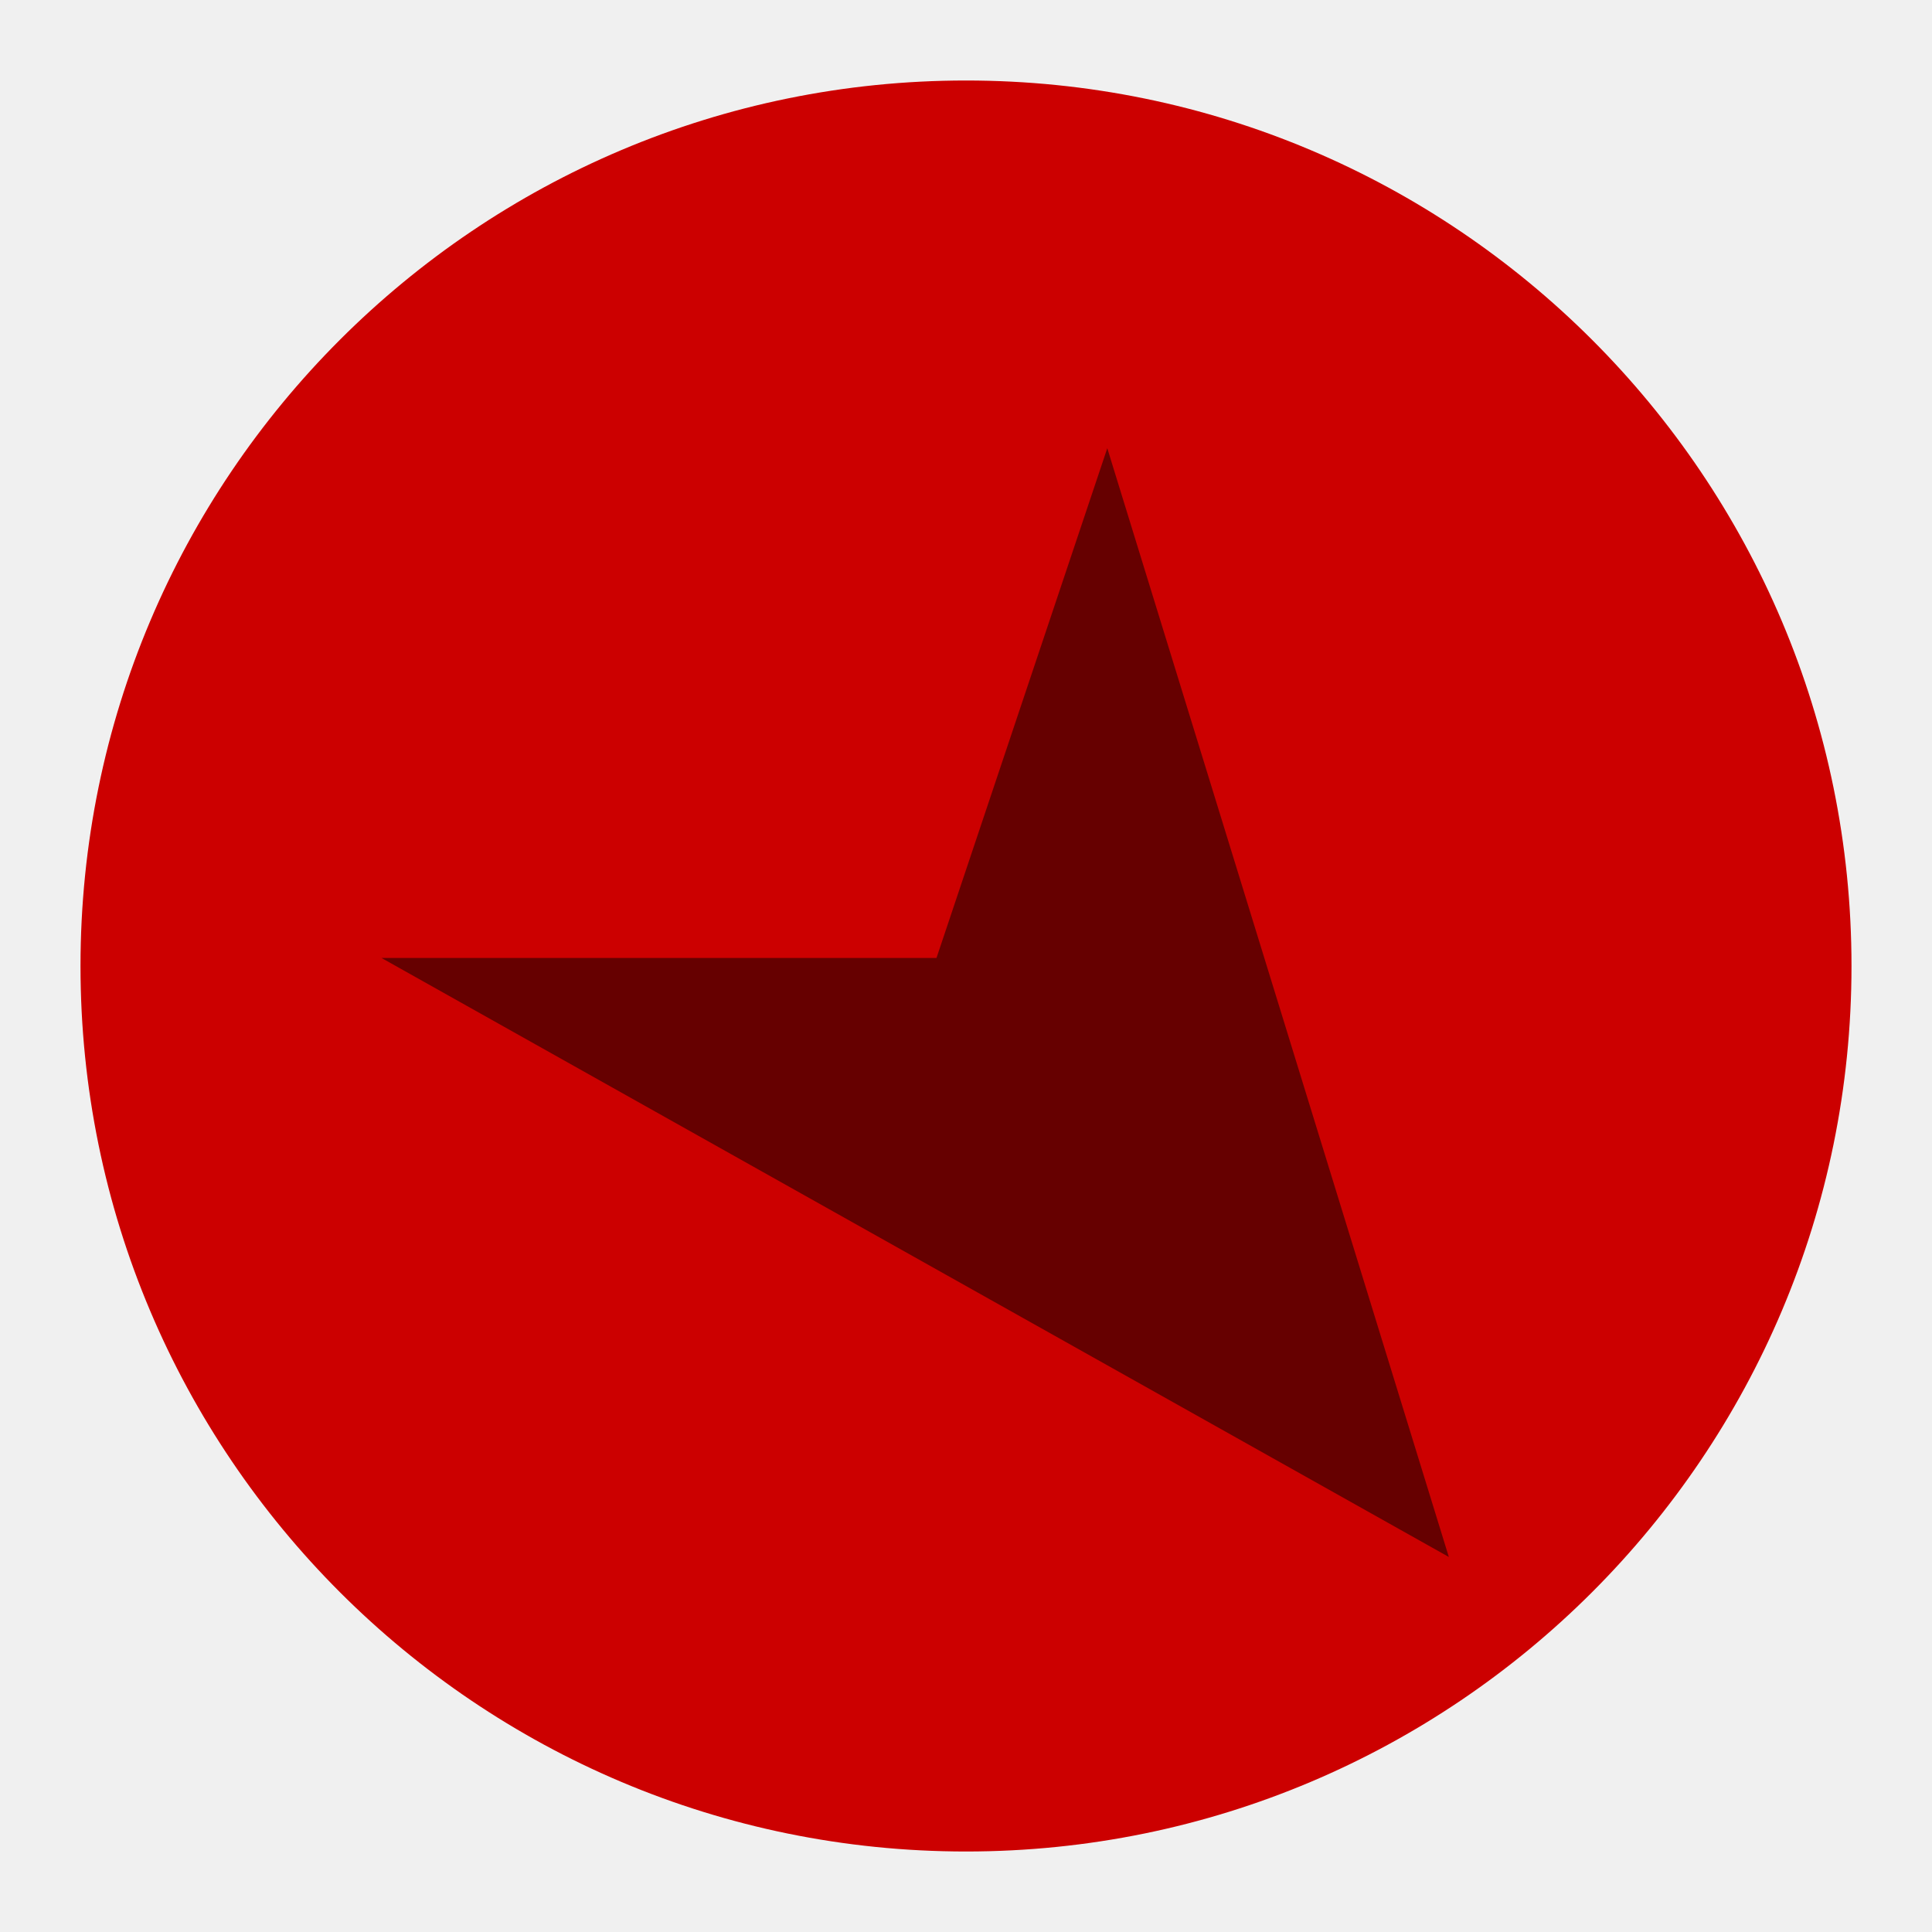
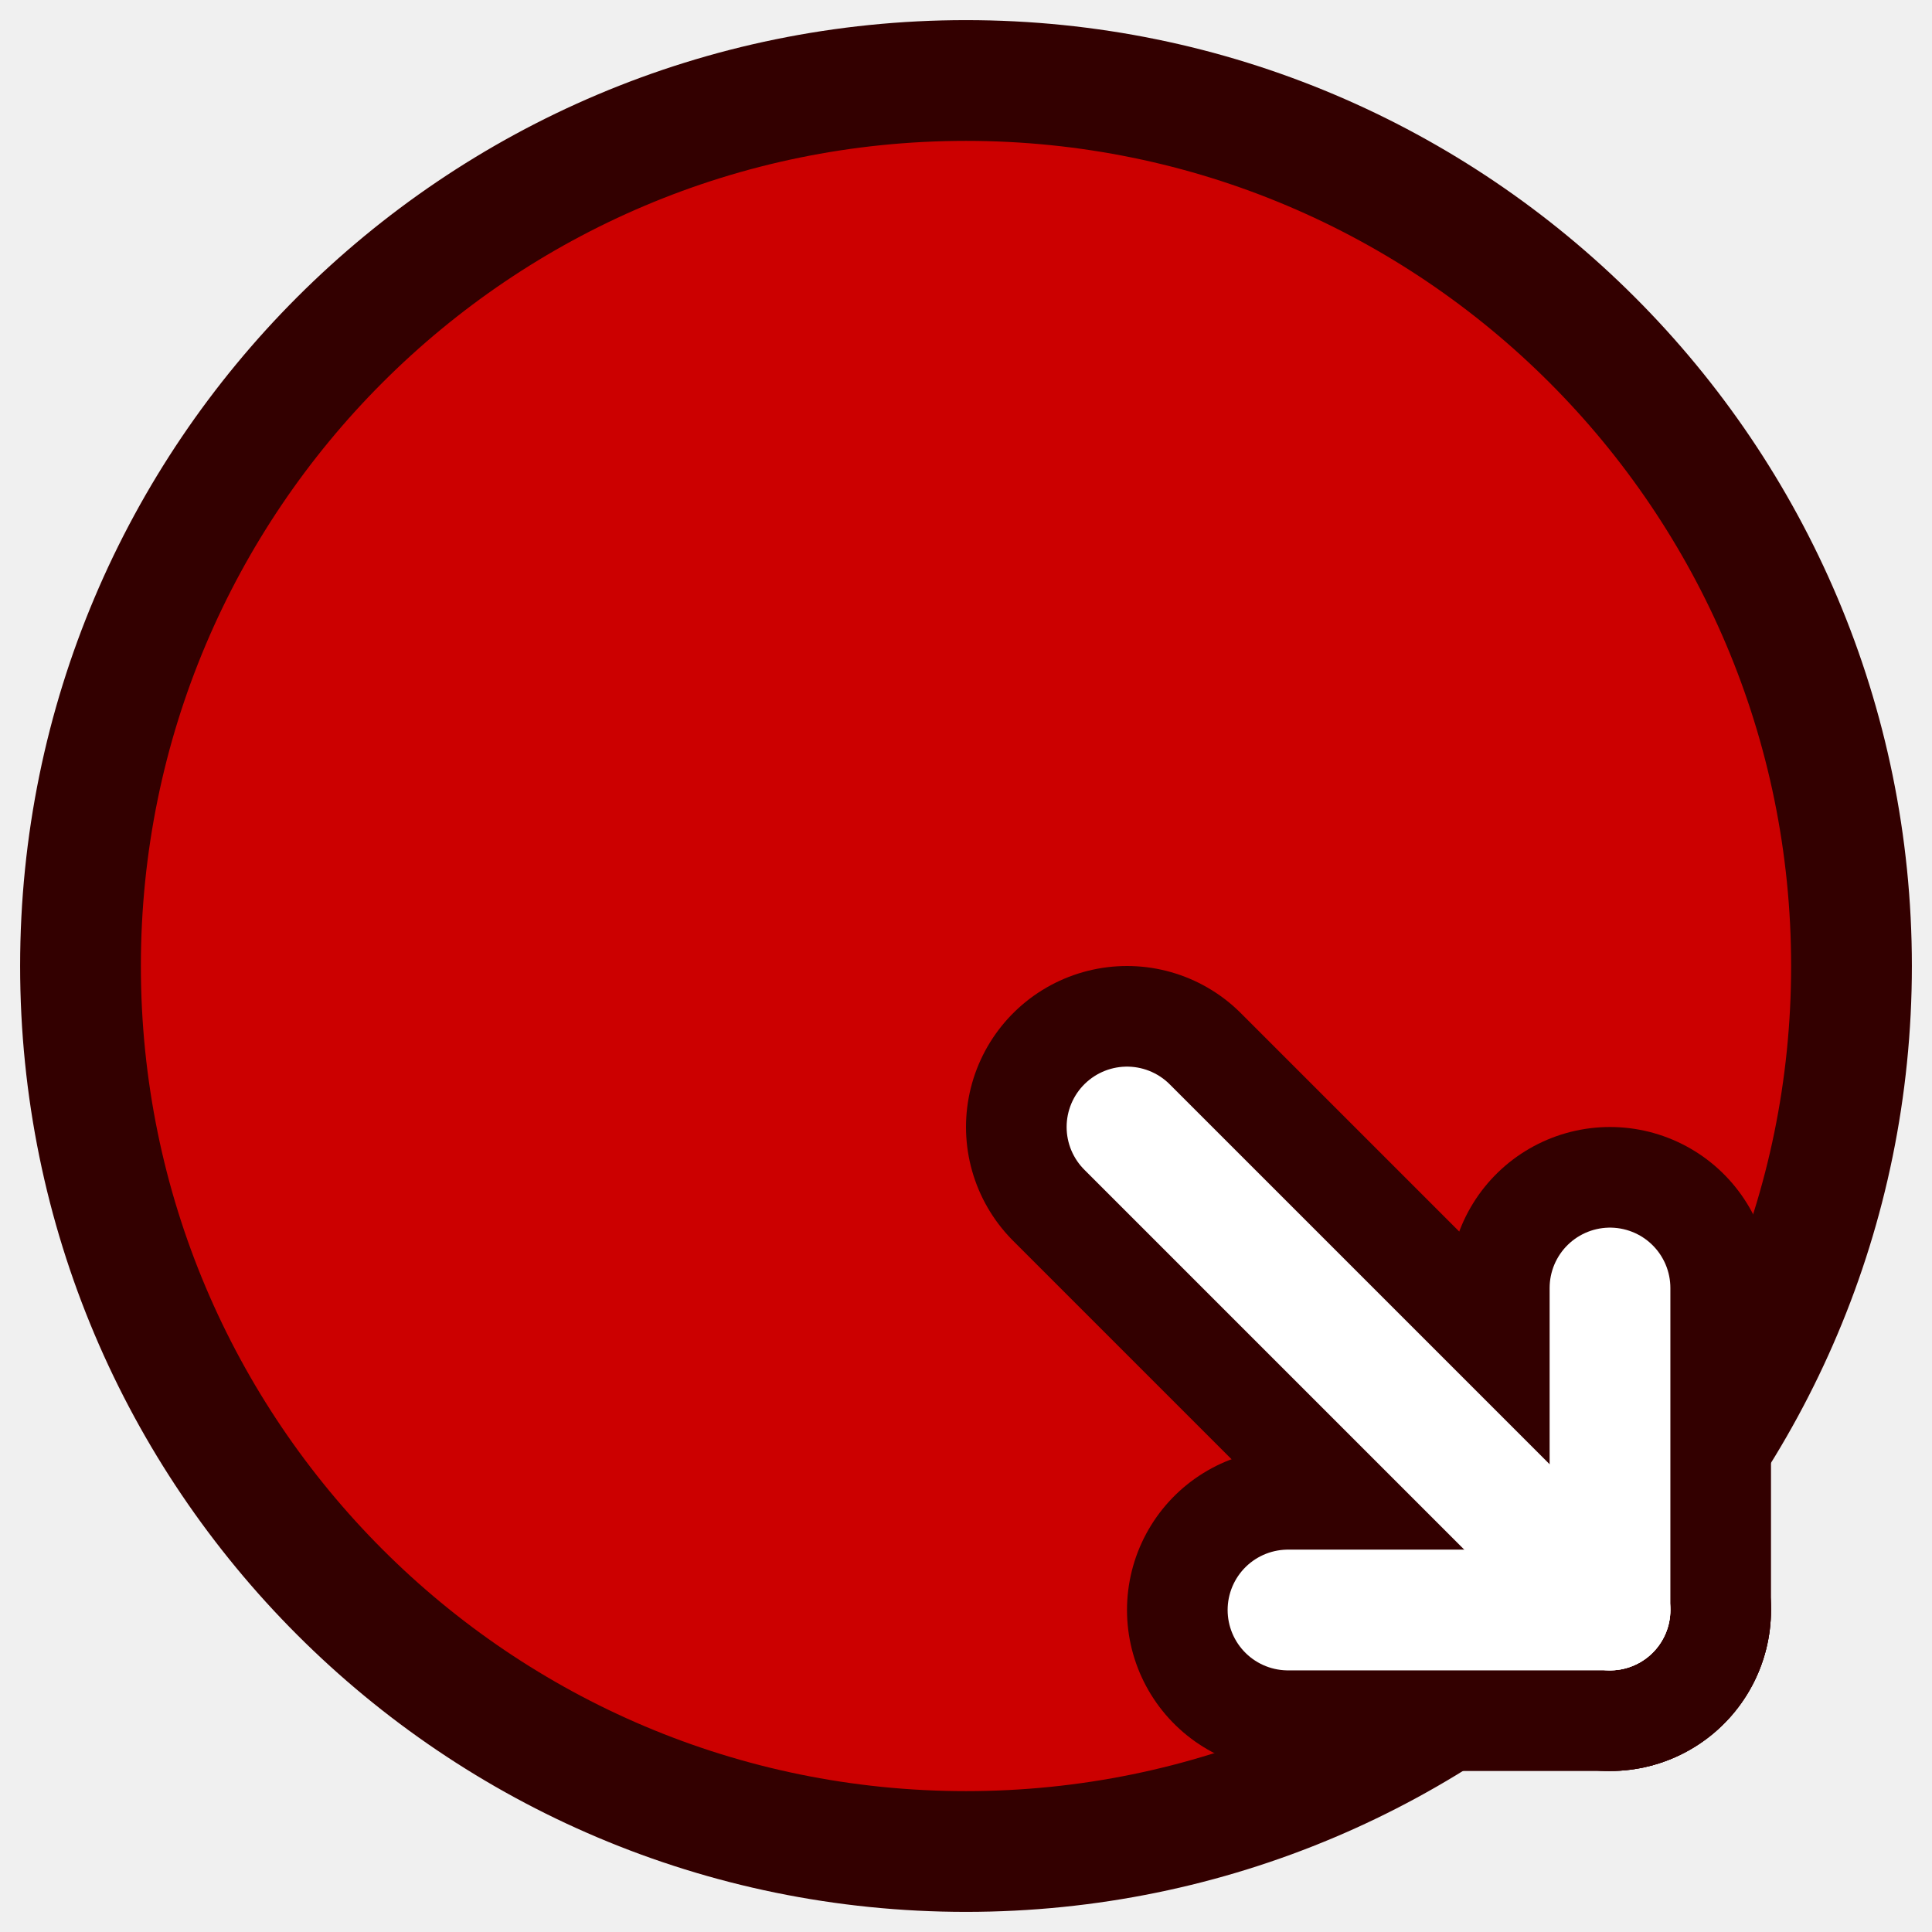
<svg xmlns="http://www.w3.org/2000/svg" aria-hidden="true" width="16px" height="16px" style="-ms-transform:rotate(360deg);-webkit-transform:rotate(360deg)" viewBox="0 0 24 24" transform="rotate(360)">
-   <ellipse cx="12" cy="12" rx="11" ry="11" fill="#CC0000" />
-   <g transform="translate(4, 20)">
-     <g transform="scale(0.3, -0.3)">
-       <path fill="#000000" fill-opacity="0.5" d="M32.517 48.107L25.445 27H2.462L46.66 2.196z" />
-     </g>
+   <ellipse cx="12" cy="12" rx="11" ry="11" fill="#CC0000" stroke="#330000" stroke-width="1.5" />
+   <g transform="translate(14, 14)">
+     <line x1="0" y1="0" x2="6" y2="6" stroke="#330000" stroke-width="4" stroke-linecap="round" />
+     <line x1="6" y1="6" x2="6" y2="2" stroke="#330000" stroke-width="4" stroke-linecap="round" />
+     <line x1="6" y1="6" x2="2" y2="6" stroke="#330000" stroke-width="4" stroke-linecap="round" />
+     <line x1="0" y1="0" x2="6" y2="6" stroke="#FFFFFF" stroke-width="1.5" stroke-linecap="round" />
+     <line x1="6" y1="6" x2="6" y2="2" stroke="#FFFFFF" stroke-width="1.5" stroke-linecap="round" />
+     <line x1="6" y1="6" x2="2" y2="6" stroke="#FFFFFF" stroke-width="1.5" stroke-linecap="round" />
  </g>
</svg>
